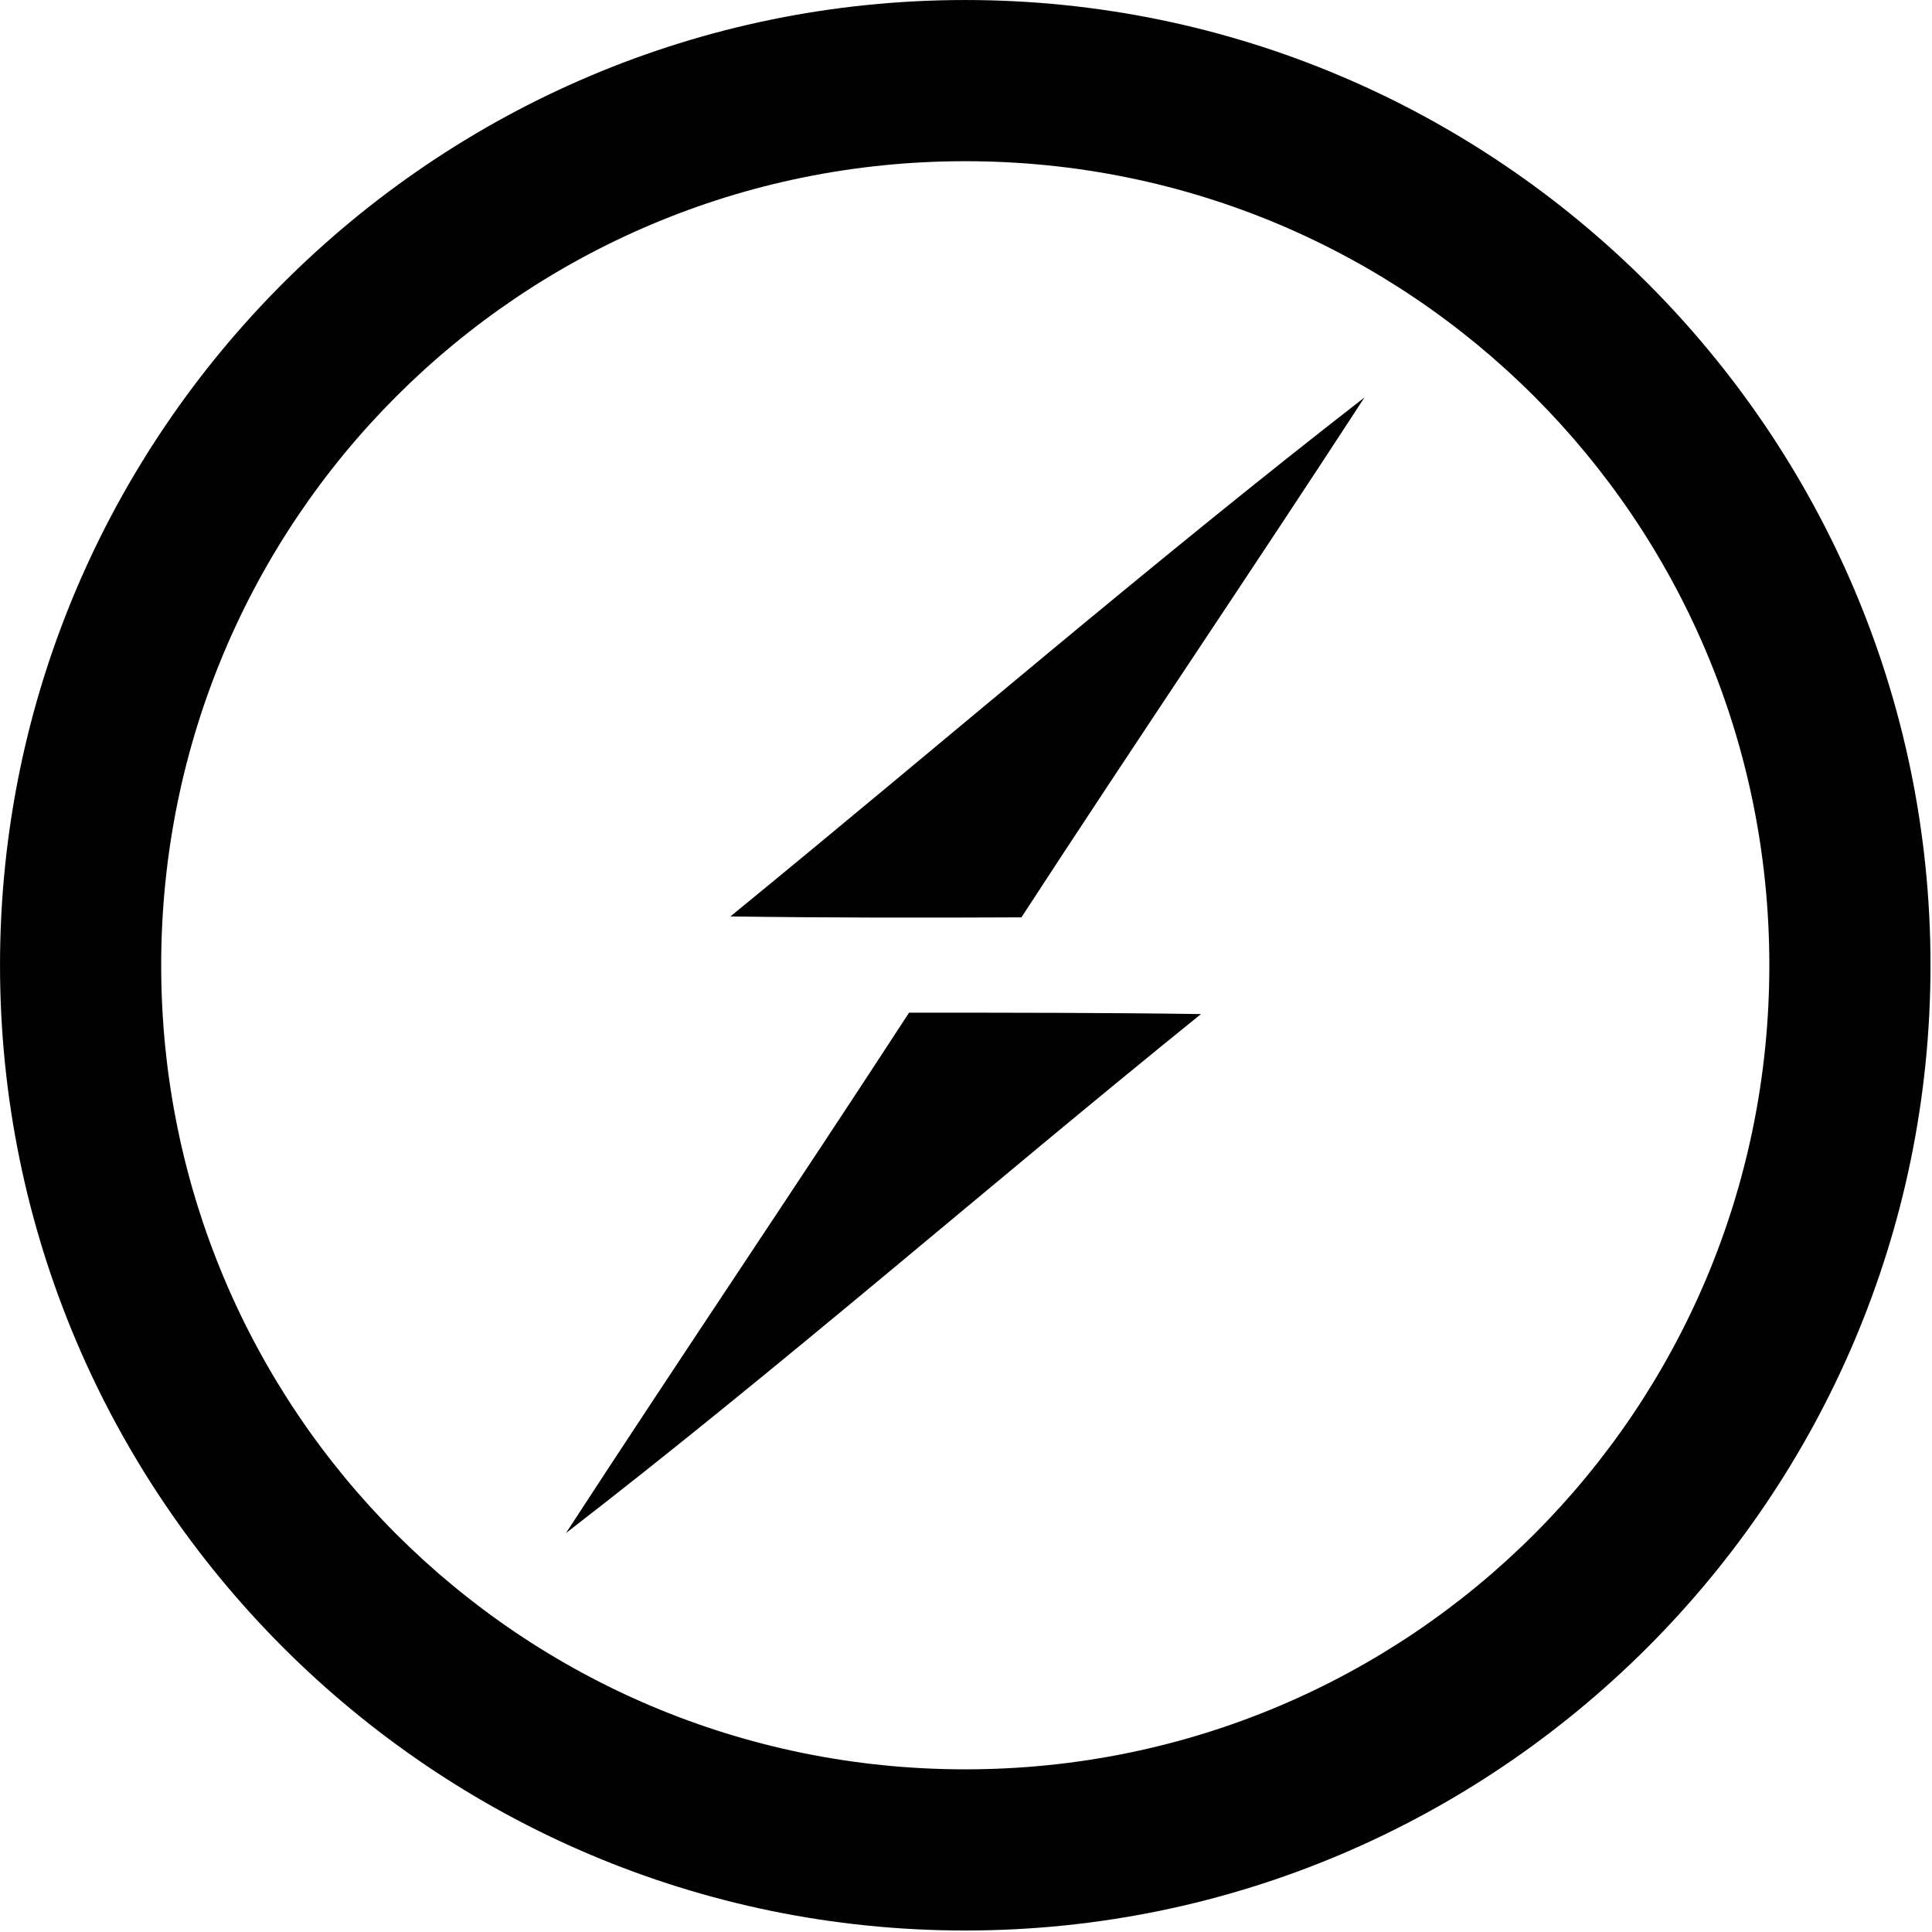
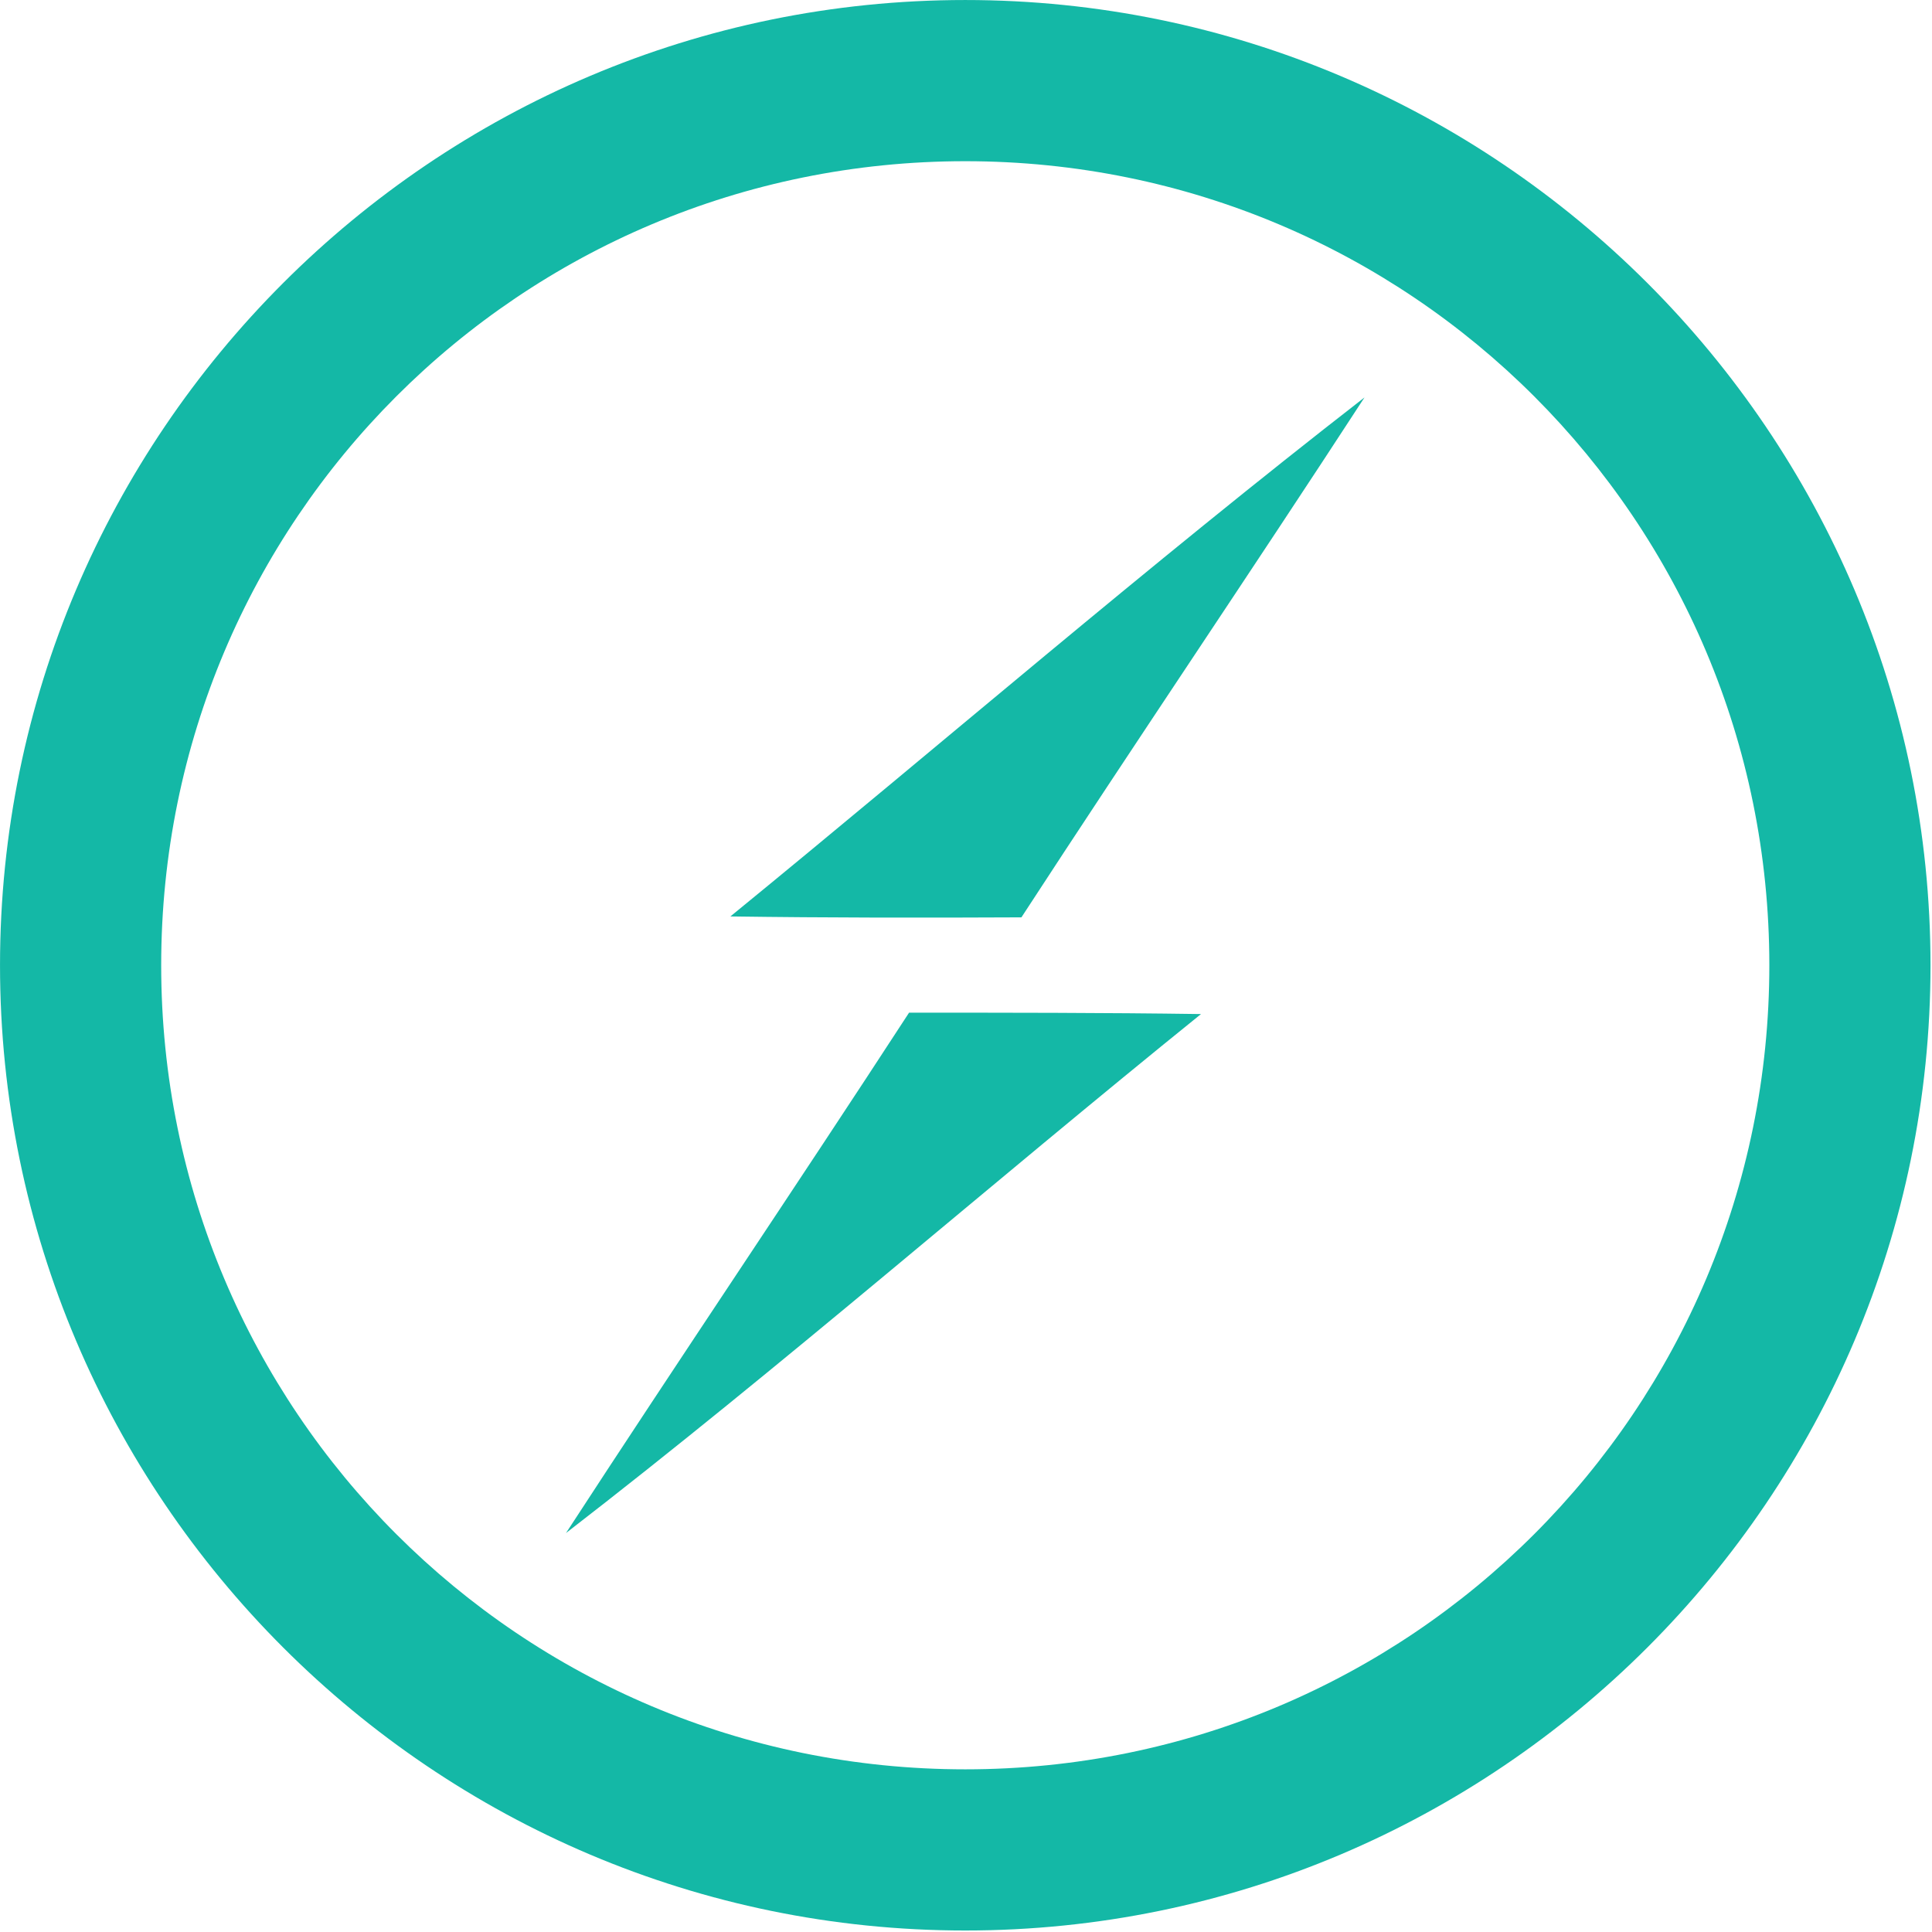
<svg xmlns="http://www.w3.org/2000/svg" viewBox="0 0 128 128">
-   <g fill="#010101" fill-rule="evenodd">
+   <g fill="#14b8a6" fill-rule="evenodd">
    <path style="line-height:normal;font-variant-ligatures:normal;font-variant-position:normal;font-variant-caps:normal;font-variant-numeric:normal;font-variant-alternates:normal;font-variant-east-asian:normal;font-feature-settings:normal;font-variation-settings:normal;text-indent:0;text-align:start;text-decoration-line:none;text-decoration-style:solid;text-decoration-color:#000;text-transform:none;text-orientation:mixed;white-space:normal;shape-padding:0;shape-margin:0;inline-size:0;isolation:auto;mix-blend-mode:normal;solid-color:#000;solid-opacity:1" d="M63.951.001C28.696.001.001 28.696.001 63.951s28.695 63.95 63.95 63.95 63.95-28.695 63.95-63.95S99.206.001 63.95.001zm0 10.679c29.484 0 53.272 23.787 53.272 53.271 0 29.485-23.788 53.272-53.272 53.272-29.484 0-53.272-23.787-53.272-53.272 0-29.484 23.788-53.271 53.272-53.271z" color="#000" font-weight="400" font-family="sans-serif" overflow="visible" fill-rule="nonzero" />
    <path d="M48.39 60.716c14.004-11.44 27.702-23.278 42.011-34.384-7.505 11.533-15.224 22.913-22.729 34.445-6.437.03-12.875.03-19.282-.061zM60.228 67.092c6.468 0 12.905 0 19.342.092-14.095 11.38-27.732 23.309-42.071 34.384 7.505-11.533 15.224-22.943 22.729-34.476z" />
  </g>
</svg>
